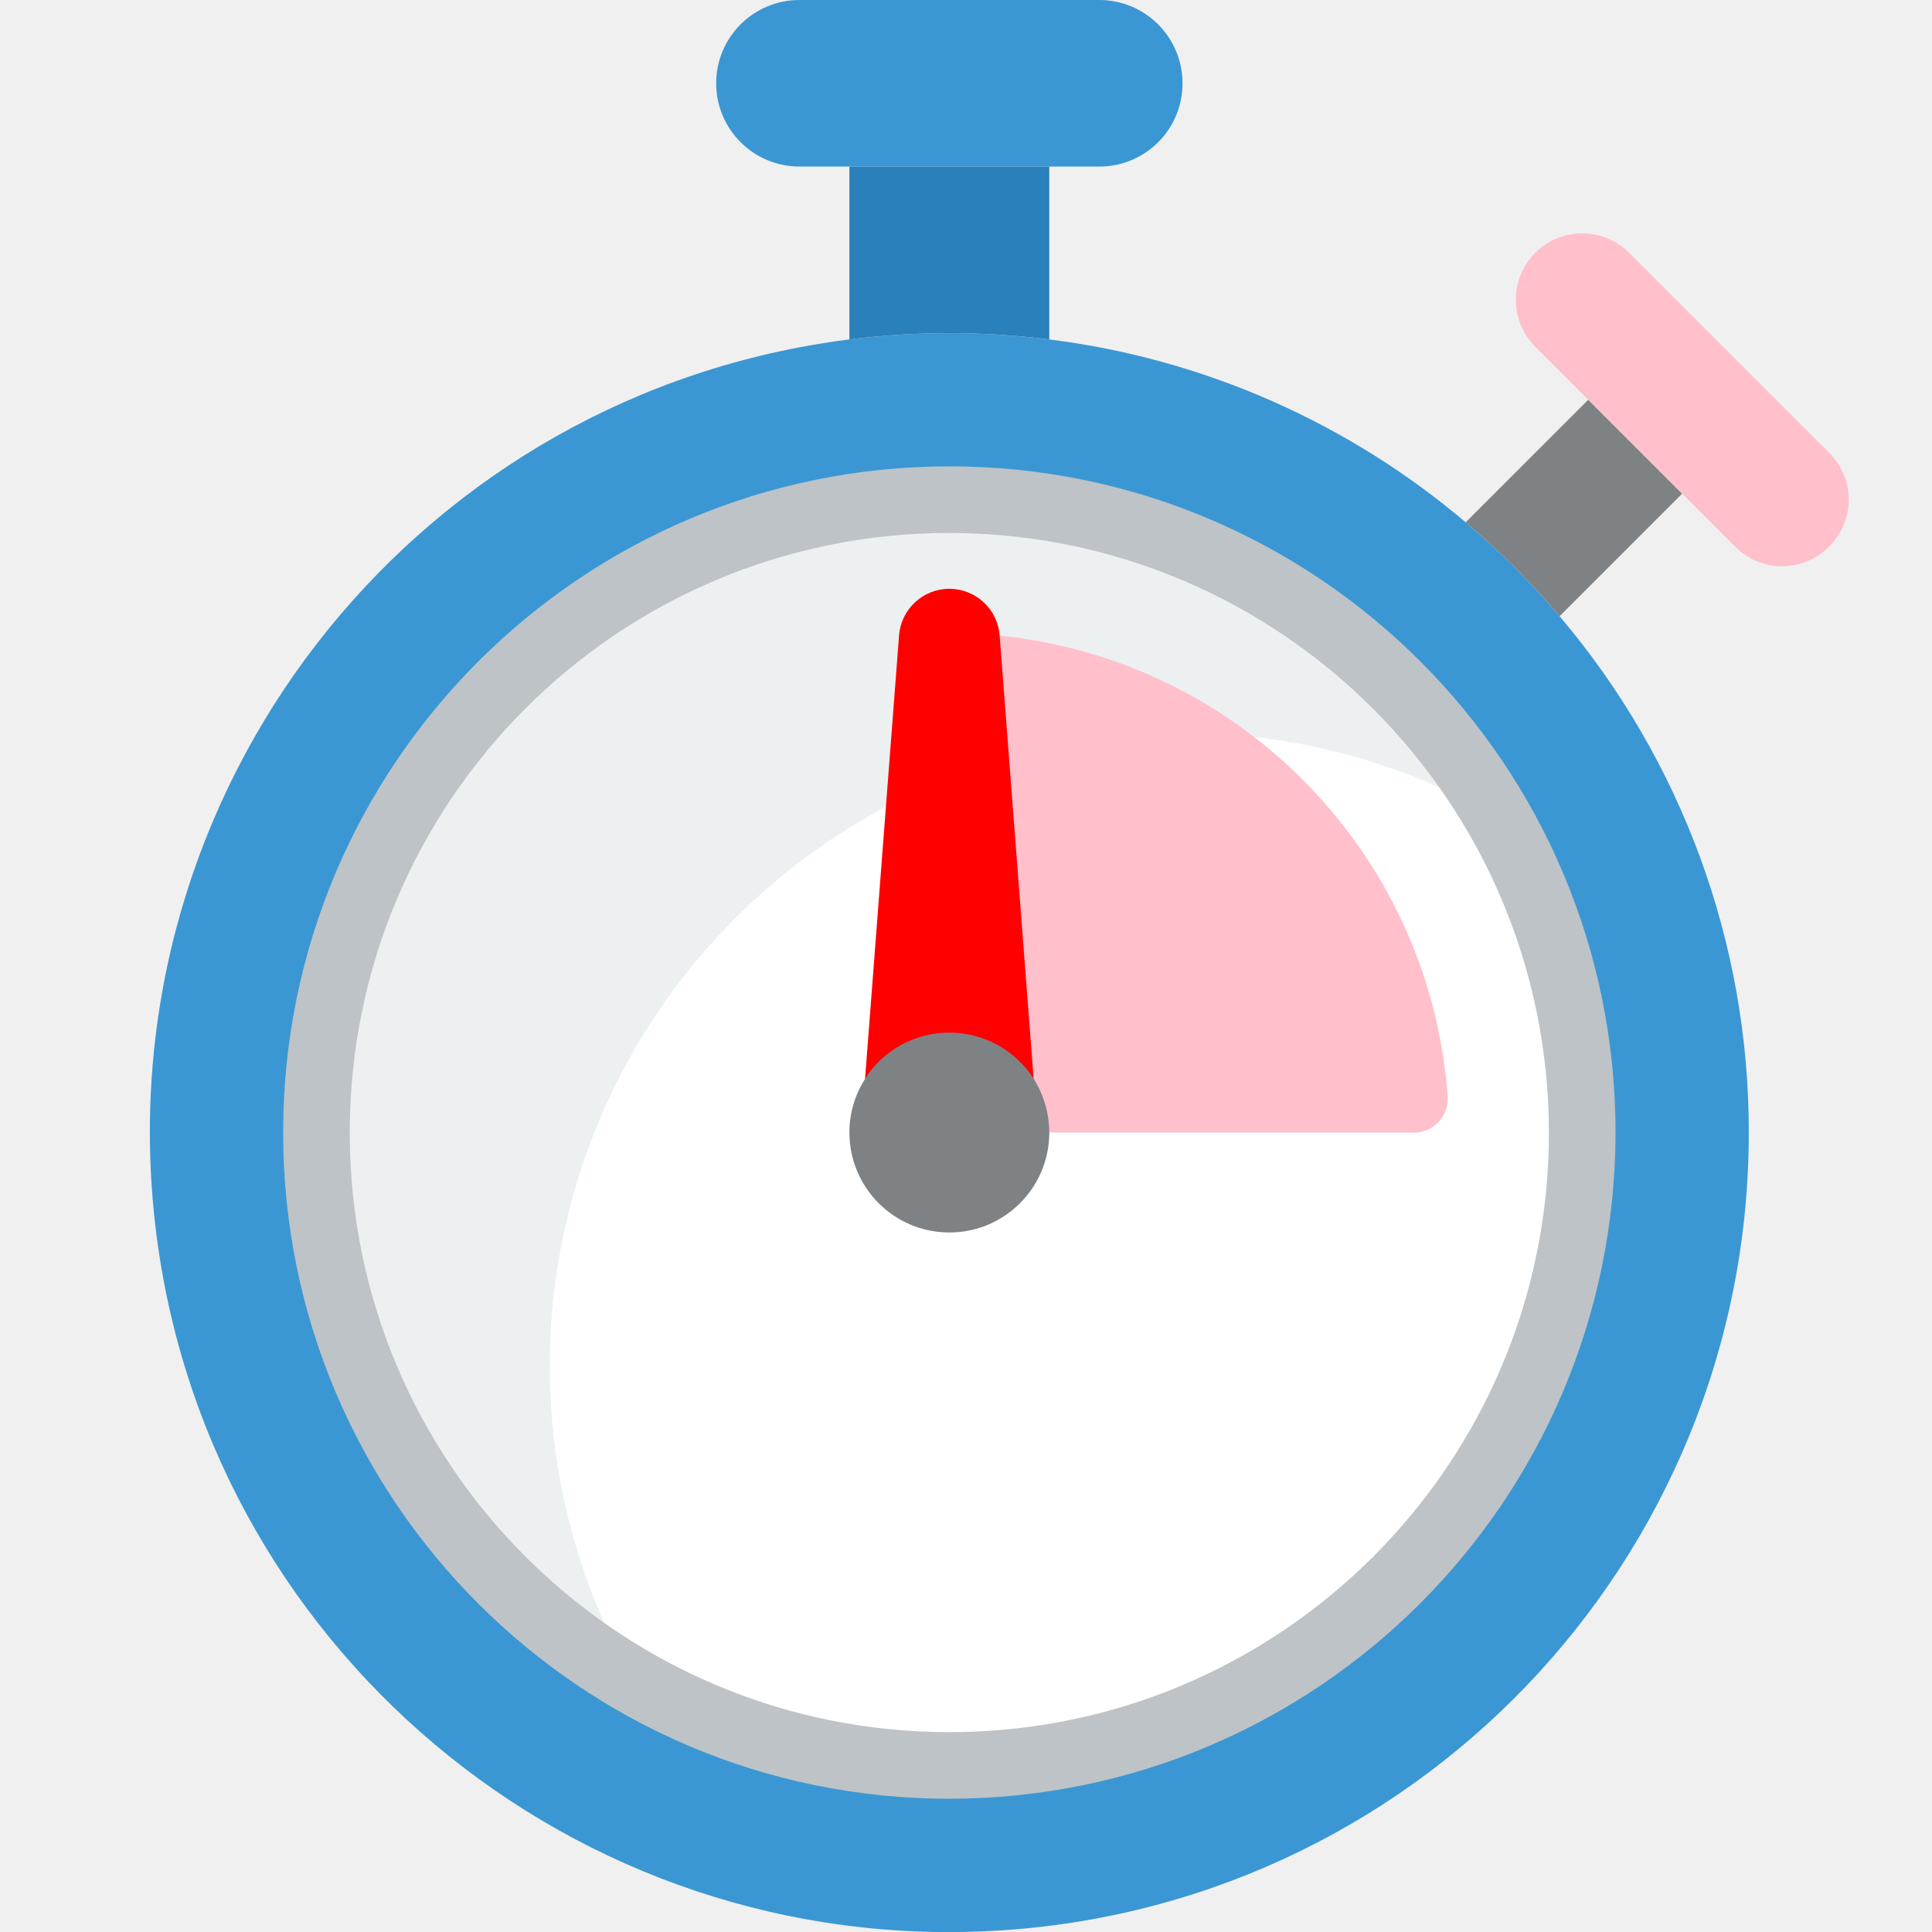
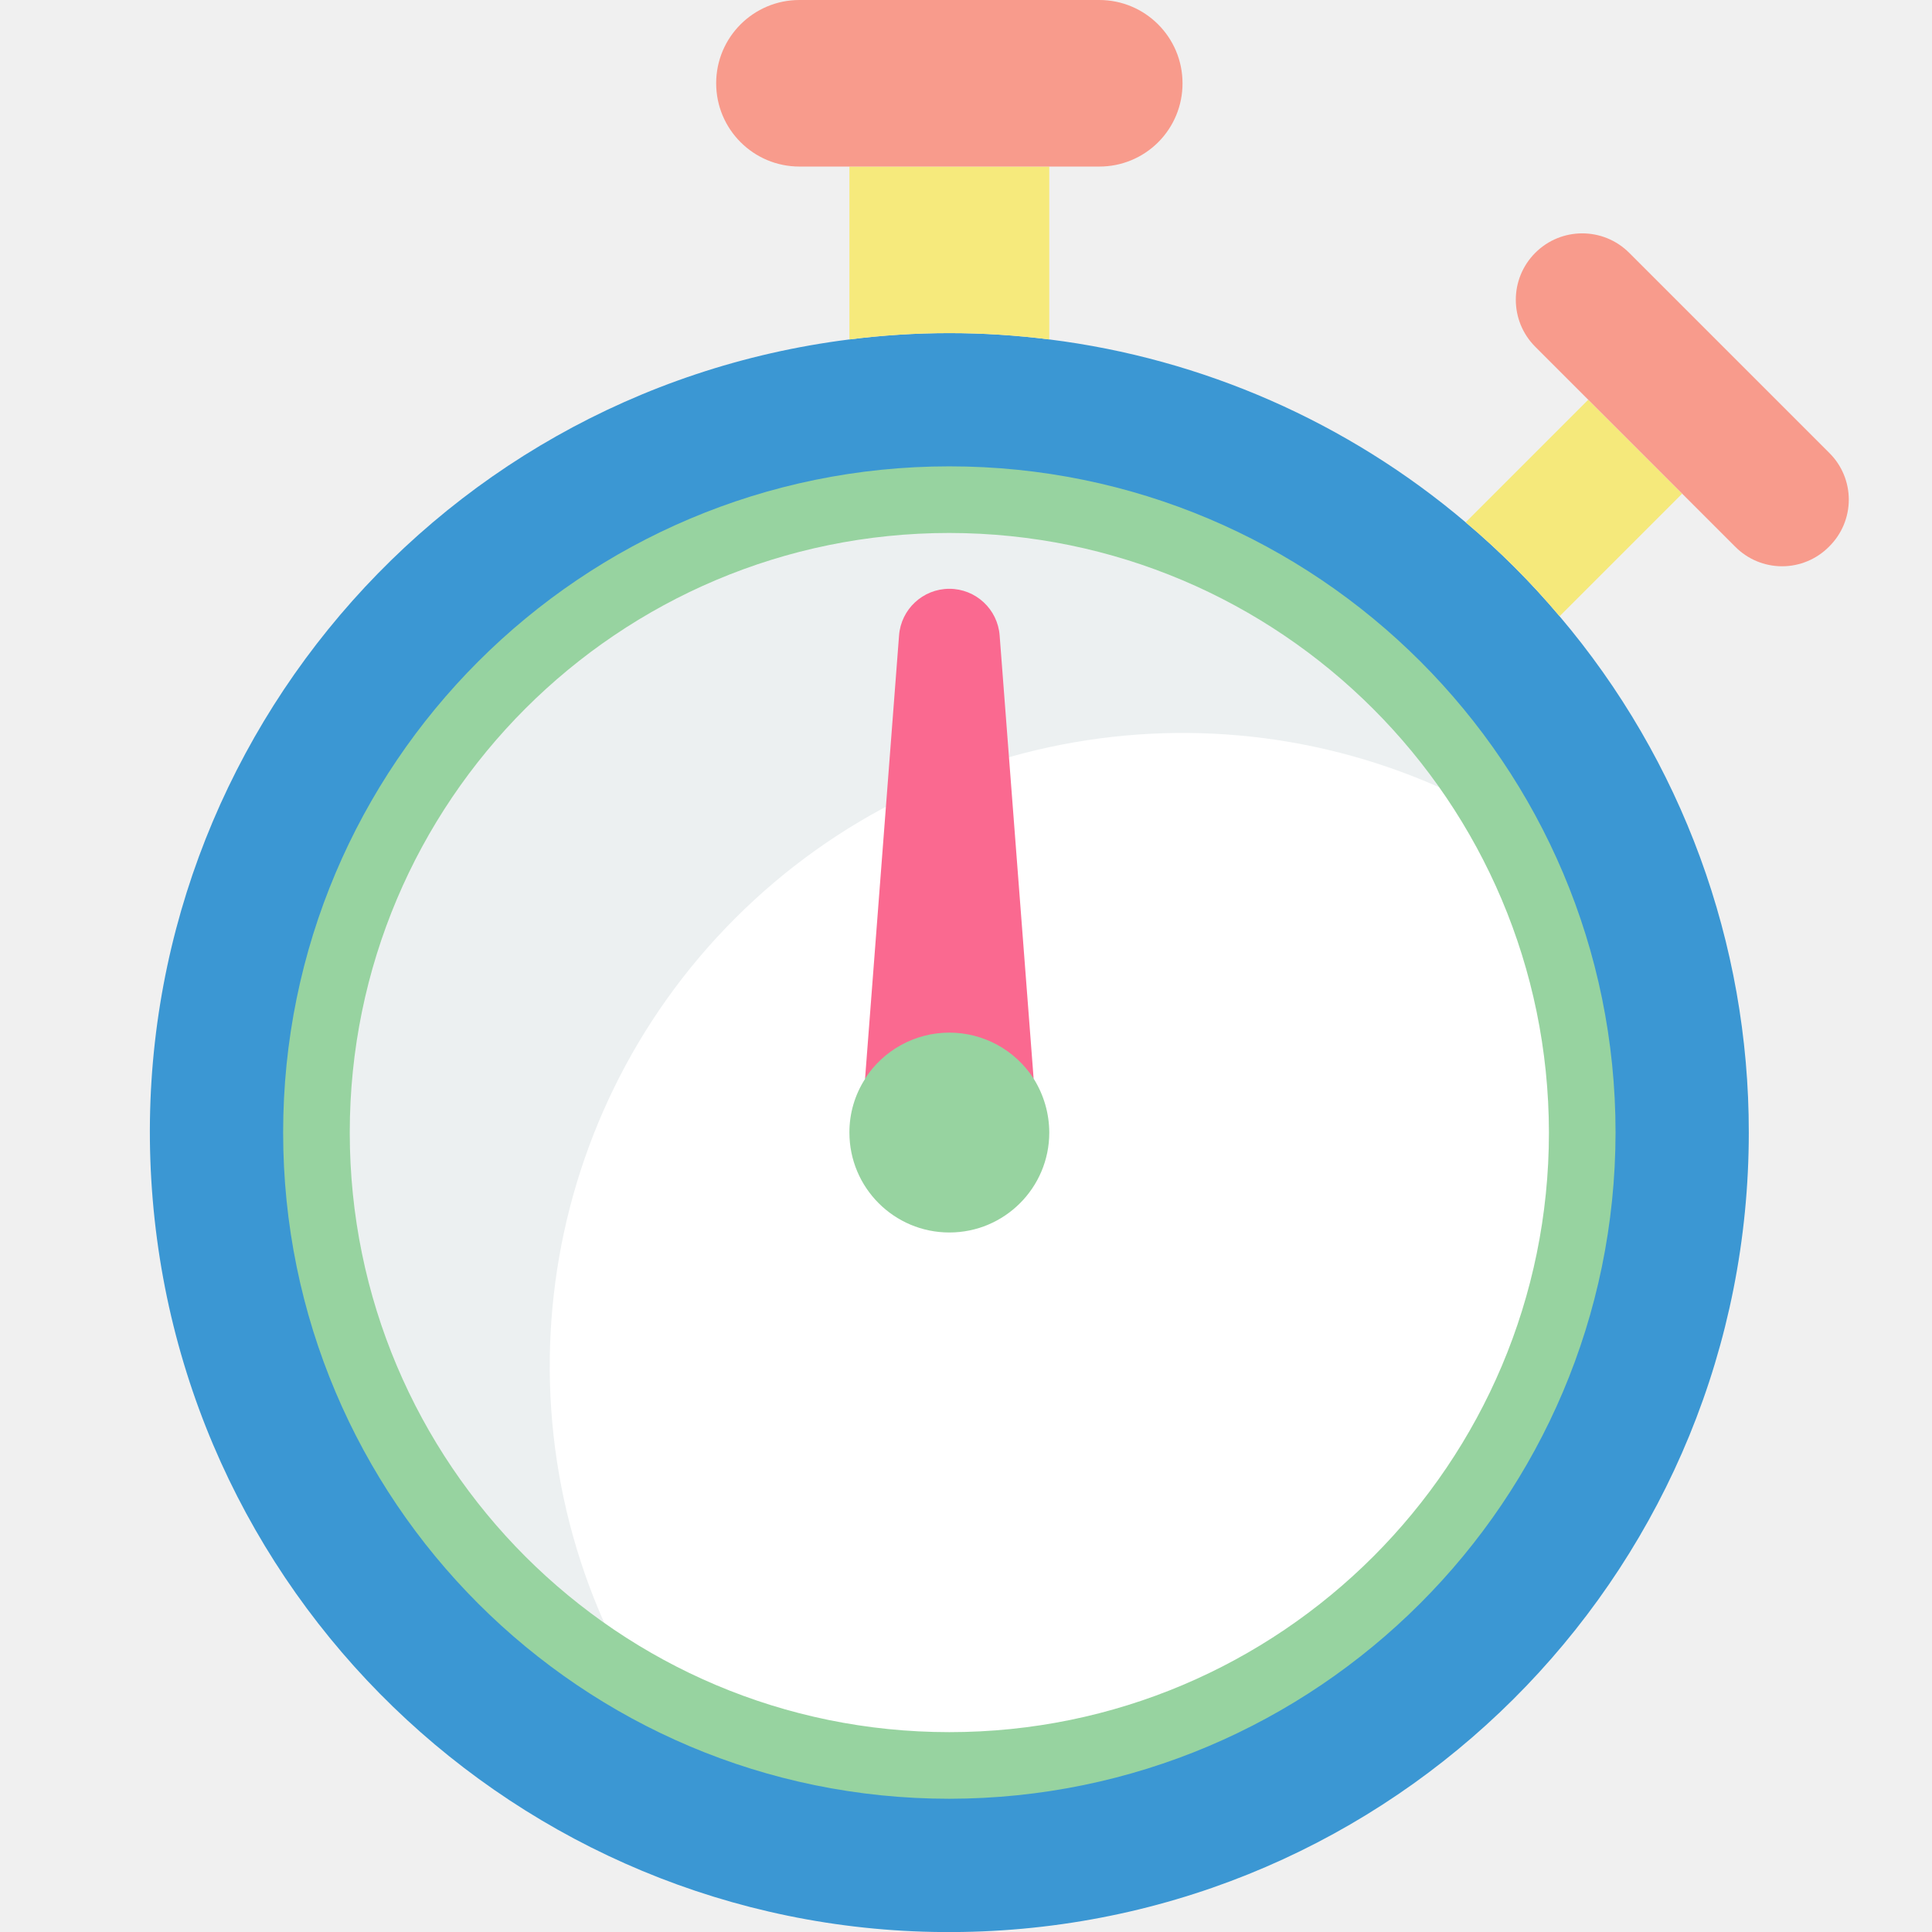
<svg xmlns="http://www.w3.org/2000/svg" height="490" viewBox="0 0 51 58" width="490">
  <g id="Page-1" fill="none" fill-rule="evenodd">
    <g id="007---Stopwatch" fill-rule="nonzero">
      <path id="Shape" d="m49 34c.001 12.865-10.143 23.443-22.996 23.981s-23.846-9.155-24.92-21.976c-1.074-12.82 8.152-24.207 20.916-25.815 1.992-.253 4.008-.253 6 0 4.612.576 8.955 2.484 12.5 5.49 1.018.858 1.962 1.802 2.82 2.82 3.674 4.328 5.687 9.823 5.68 15.5z" fill="#3b97d3" />
      <path id="Shape" d="m44 34c.002 9.538-7.069 17.599-16.525 18.841s-18.369-4.719-20.831-13.934c-2.462-9.215 2.29-18.827 11.106-22.466 8.816-3.64 18.965-.179 23.72 8.089 1.656 2.881 2.529 6.146 2.53 9.47z" fill="#ecf0f1" />
      <path id="Shape" d="m44 34c-.001 6.782-3.616 13.049-9.486 16.444-5.87 3.396-13.105 3.406-18.984.026-4.277-7.444-3.031-16.83 3.039-22.901s15.457-7.316 22.901-3.039c1.663 2.879 2.535 6.146 2.53 9.47z" fill="#fff" />
-       <path id="Shape" d="m28 5v5.19c-1.992-.253-4.008-.253-6 0v-5.19z" fill="#2980ba" />
-       <path id="Shape" d="m32 2.5c.002.664-.261 1.301-.73 1.77-.469.469-1.106.732-1.77.73h-9c-1.381 0-2.5-1.119-2.5-2.5s1.119-2.5 2.5-2.5h9c1.381 0 2.5 1.119 2.5 2.5z" fill="#3b97d3" />
-       <path id="Shape" d="m47 14.82-3.68 3.68c-.858-1.018-1.802-1.962-2.82-2.82l3.68-3.68z" fill="#7f8284" />
-       <path id="Shape" d="m51.41 16.41c-.372.377-.88.59-1.41.59s-1.038-.212-1.41-.59l-1.59-1.59-2.82-2.82-1.59-1.59c-.779-.779-.779-2.041 0-2.82s2.041-.779 2.82 0l6 6c.379.371.592.879.592 1.41s-.214 1.039-.592 1.41z" fill="pink" />
-       <path id="Shape" d="m25 19.007c7.853.005 14.375 6.062 14.96 13.893.024.281-.071.559-.26.768-.19.209-.458.329-.74.332h-13.96z" fill="pink" />
-       <path id="hand" d="m22.47 32.38 1.02-13.3c.058-.791.717-1.404 1.51-1.404s1.452.613 1.51 1.404l1.02 13.3z" fill="red" />
-       <path id="Shape" d="m25 54c-11.046 0-20-8.954-20-20s8.954-20 20-20 20 8.954 20 20c-.013 11.04-8.96 19.987-20 20zm0-38c-9.941 0-18 8.059-18 18s8.059 18 18 18 18-8.059 18-18c-.012-9.936-8.064-17.988-18-18z" fill="#bdc3c7" />
-       <path id="Shape" d="m28 34c0 1.657-1.343 3-3 3s-3-1.343-3-3c-.002-.571.161-1.13.47-1.61v-.01c.554-.86 1.507-1.38 2.53-1.38s1.976.52 2.53 1.38c.305.486.468 1.047.47 1.62z" fill="#7f8284" />
+       <path id="Shape" d="m28 5v5.19c-1.992-.253-4.008-.253-6 0v-5.19z" fill="#f6ea7c" />
+       <path id="Shape" d="m32 2.5c.002.664-.261 1.301-.73 1.77-.469.469-1.106.732-1.77.73h-9c-1.381 0-2.5-1.119-2.5-2.5s1.119-2.5 2.5-2.5h9c1.381 0 2.5 1.119 2.5 2.5z" fill="#f89b8c" />
+       <path id="Shape" d="m47 14.82-3.68 3.68c-.858-1.018-1.802-1.962-2.82-2.82l3.68-3.68z" fill="#f5e97b" />
+       <path id="Shape" d="m51.41 16.41c-.372.377-.88.59-1.41.59s-1.038-.212-1.41-.59l-1.59-1.59-2.82-2.82-1.59-1.59c-.779-.779-.779-2.041 0-2.82s2.041-.779 2.82 0l6 6c.379.371.592.879.592 1.41s-.214 1.039-.592 1.41z" fill="#f89b8c" />
+       <path id="Shape" d="m25 19.007c7.853.005 14.375 6.062 14.96 13.893.024.281-.071.559-.26.768-.19.209-.458.329-.74.332h-13.96z" fill="transparent" />
+       <path id="hand" d="m22.47 32.38 1.02-13.3c.058-.791.717-1.404 1.51-1.404s1.452.613 1.51 1.404l1.02 13.3z" fill="#fa6990" />
+       <path id="Shape" d="m25 54c-11.046 0-20-8.954-20-20s8.954-20 20-20 20 8.954 20 20c-.013 11.04-8.96 19.987-20 20zm0-38c-9.941 0-18 8.059-18 18s8.059 18 18 18 18-8.059 18-18c-.012-9.936-8.064-17.988-18-18z" fill="#97d3a0" />
+       <path id="Shape" d="m28 34c0 1.657-1.343 3-3 3s-3-1.343-3-3c-.002-.571.161-1.13.47-1.61v-.01c.554-.86 1.507-1.38 2.53-1.38s1.976.52 2.53 1.38c.305.486.468 1.047.47 1.62z" fill="#97d3a0" />
    </g>
  </g>
</svg>
